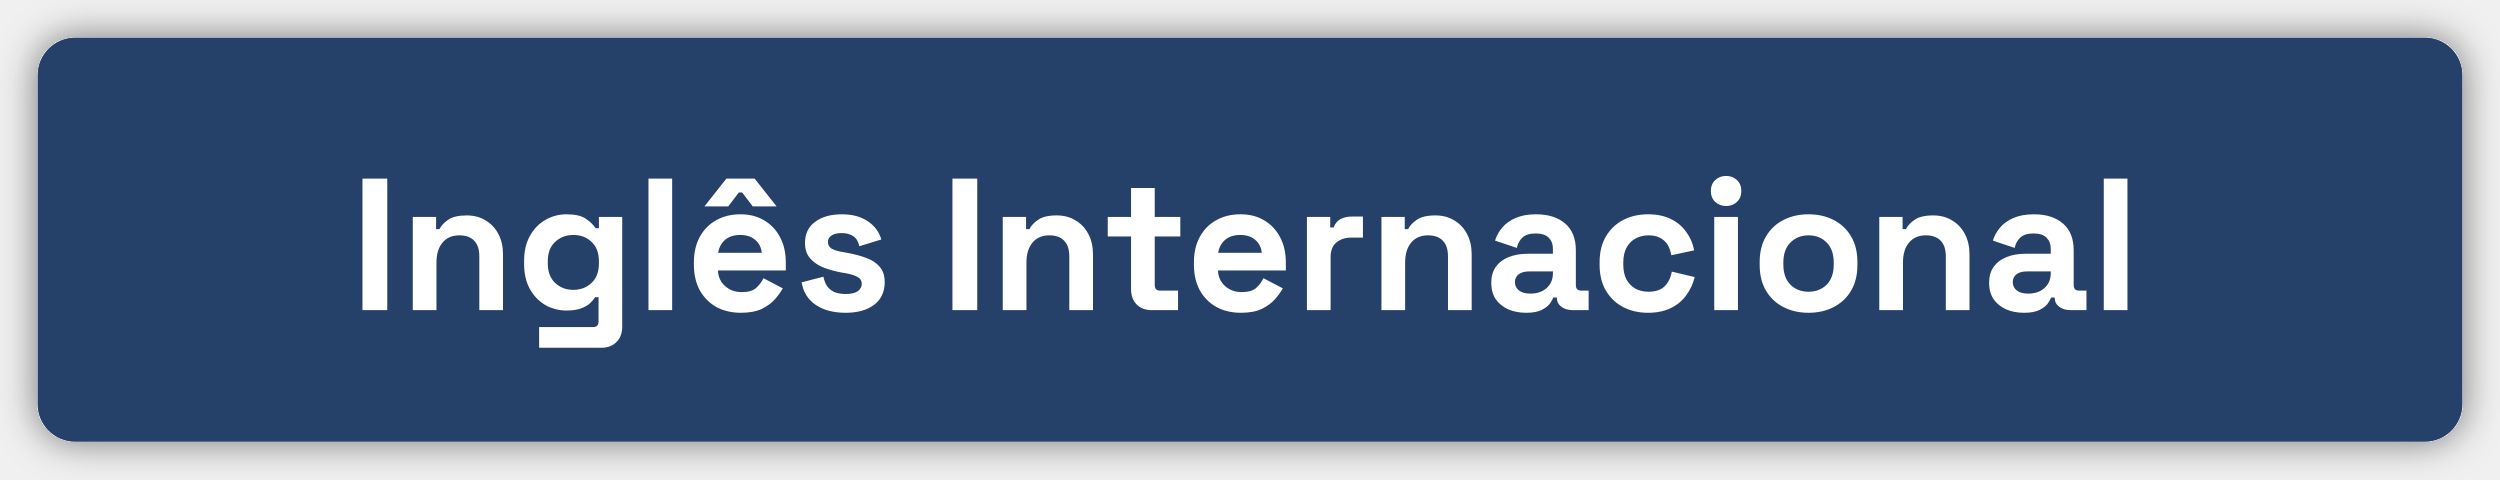
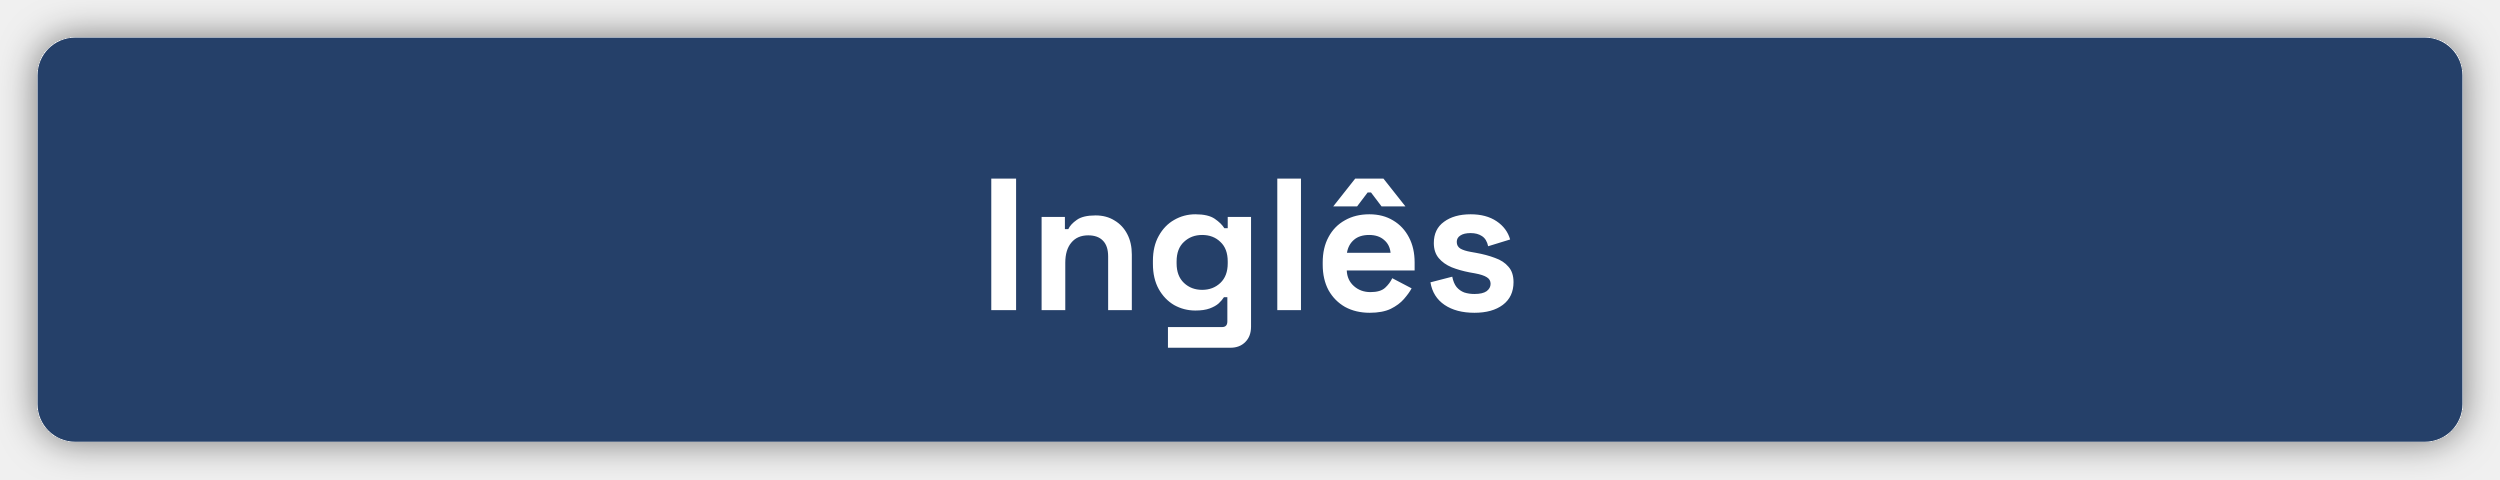
<svg xmlns="http://www.w3.org/2000/svg" width="266" height="51" viewBox="0 0 266 51" fill="none">
  <g filter="url(#filter0_d_514_36)">
    <rect x="4" y="4" width="258" height="43" rx="4" fill="#254069" />
-     <path d="M38.566 33V19H41.206V33H38.566ZM43.919 33V23.08H46.4V24.38H46.76C46.919 24.033 47.219 23.707 47.66 23.4C48.099 23.08 48.766 22.92 49.66 22.92C50.433 22.92 51.106 23.1 51.679 23.46C52.266 23.807 52.719 24.293 53.039 24.92C53.359 25.533 53.52 26.253 53.52 27.08V33H50.999V27.28C50.999 26.533 50.813 25.973 50.44 25.6C50.08 25.227 49.559 25.04 48.88 25.04C48.106 25.04 47.506 25.3 47.08 25.82C46.653 26.327 46.44 27.04 46.44 27.96V33H43.919ZM55.764 28.08V27.76C55.764 26.72 55.97 25.833 56.384 25.1C56.797 24.353 57.344 23.787 58.024 23.4C58.717 23 59.47 22.8 60.284 22.8C61.19 22.8 61.877 22.96 62.344 23.28C62.81 23.6 63.15 23.933 63.364 24.28H63.724V23.08H66.204V34.76C66.204 35.44 66.004 35.98 65.604 36.38C65.204 36.793 64.67 37 64.004 37H57.364V34.8H63.124C63.497 34.8 63.684 34.6 63.684 34.2V31.62H63.324C63.19 31.833 63.004 32.053 62.764 32.28C62.524 32.493 62.204 32.673 61.804 32.82C61.404 32.967 60.897 33.04 60.284 33.04C59.47 33.04 58.717 32.847 58.024 32.46C57.344 32.06 56.797 31.493 56.384 30.76C55.97 30.013 55.764 29.12 55.764 28.08ZM61.004 30.84C61.777 30.84 62.424 30.593 62.944 30.1C63.464 29.607 63.724 28.913 63.724 28.02V27.82C63.724 26.913 63.464 26.22 62.944 25.74C62.437 25.247 61.79 25 61.004 25C60.23 25 59.584 25.247 59.064 25.74C58.544 26.22 58.284 26.913 58.284 27.82V28.02C58.284 28.913 58.544 29.607 59.064 30.1C59.584 30.593 60.23 30.84 61.004 30.84ZM68.998 33V19H71.518V33H68.998ZM78.83 33.28C77.844 33.28 76.97 33.073 76.21 32.66C75.463 32.233 74.877 31.64 74.45 30.88C74.037 30.107 73.83 29.2 73.83 28.16V27.92C73.83 26.88 74.037 25.98 74.45 25.22C74.864 24.447 75.444 23.853 76.19 23.44C76.937 23.013 77.803 22.8 78.79 22.8C79.763 22.8 80.61 23.02 81.33 23.46C82.05 23.887 82.61 24.487 83.01 25.26C83.41 26.02 83.61 26.907 83.61 27.92V28.78H76.39C76.417 29.46 76.67 30.013 77.15 30.44C77.63 30.867 78.217 31.08 78.91 31.08C79.617 31.08 80.137 30.927 80.47 30.62C80.803 30.313 81.057 29.973 81.23 29.6L83.29 30.68C83.103 31.027 82.83 31.407 82.47 31.82C82.124 32.22 81.657 32.567 81.07 32.86C80.484 33.14 79.737 33.28 78.83 33.28ZM76.41 26.9H81.05C80.997 26.327 80.763 25.867 80.35 25.52C79.95 25.173 79.424 25 78.77 25C78.09 25 77.55 25.173 77.15 25.52C76.75 25.867 76.504 26.327 76.41 26.9ZM74.95 21.96L77.29 19H80.29L82.63 21.96H80.09L78.97 20.48H78.61L77.49 21.96H74.95ZM89.973 33.28C88.68 33.28 87.62 33 86.793 32.44C85.966 31.88 85.466 31.08 85.293 30.04L87.613 29.44C87.707 29.907 87.86 30.273 88.073 30.54C88.3 30.807 88.573 31 88.893 31.12C89.227 31.227 89.587 31.28 89.973 31.28C90.56 31.28 90.993 31.18 91.273 30.98C91.553 30.767 91.693 30.507 91.693 30.2C91.693 29.893 91.56 29.66 91.293 29.5C91.026 29.327 90.6 29.187 90.013 29.08L89.453 28.98C88.76 28.847 88.126 28.667 87.553 28.44C86.98 28.2 86.52 27.873 86.173 27.46C85.826 27.047 85.653 26.513 85.653 25.86C85.653 24.873 86.013 24.12 86.733 23.6C87.453 23.067 88.4 22.8 89.573 22.8C90.68 22.8 91.6 23.047 92.333 23.54C93.067 24.033 93.546 24.68 93.773 25.48L91.433 26.2C91.326 25.693 91.106 25.333 90.773 25.12C90.453 24.907 90.053 24.8 89.573 24.8C89.093 24.8 88.727 24.887 88.473 25.06C88.22 25.22 88.093 25.447 88.093 25.74C88.093 26.06 88.227 26.3 88.493 26.46C88.76 26.607 89.12 26.72 89.573 26.8L90.133 26.9C90.88 27.033 91.553 27.213 92.153 27.44C92.766 27.653 93.246 27.967 93.593 28.38C93.953 28.78 94.133 29.327 94.133 30.02C94.133 31.06 93.753 31.867 92.993 32.44C92.246 33 91.24 33.28 89.973 33.28ZM101.34 33V19H103.98V33H101.34ZM106.693 33V23.08H109.173V24.38H109.533C109.693 24.033 109.993 23.707 110.433 23.4C110.873 23.08 111.54 22.92 112.433 22.92C113.206 22.92 113.88 23.1 114.453 23.46C115.04 23.807 115.493 24.293 115.813 24.92C116.133 25.533 116.293 26.253 116.293 27.08V33H113.773V27.28C113.773 26.533 113.586 25.973 113.213 25.6C112.853 25.227 112.333 25.04 111.653 25.04C110.88 25.04 110.28 25.3 109.853 25.82C109.426 26.327 109.213 27.04 109.213 27.96V33H106.693ZM122.544 33C121.89 33 121.357 32.8 120.944 32.4C120.544 31.987 120.344 31.44 120.344 30.76V25.16H117.864V23.08H120.344V20H122.864V23.08H125.584V25.16H122.864V30.32C122.864 30.72 123.05 30.92 123.424 30.92H125.344V33H122.544ZM132.033 33.28C131.047 33.28 130.173 33.073 129.413 32.66C128.667 32.233 128.08 31.64 127.653 30.88C127.24 30.107 127.033 29.2 127.033 28.16V27.92C127.033 26.88 127.24 25.98 127.653 25.22C128.067 24.447 128.647 23.853 129.393 23.44C130.14 23.013 131.007 22.8 131.993 22.8C132.967 22.8 133.813 23.02 134.533 23.46C135.253 23.887 135.813 24.487 136.213 25.26C136.613 26.02 136.813 26.907 136.813 27.92V28.78H129.593C129.62 29.46 129.873 30.013 130.353 30.44C130.833 30.867 131.42 31.08 132.113 31.08C132.82 31.08 133.34 30.927 133.673 30.62C134.007 30.313 134.26 29.973 134.433 29.6L136.493 30.68C136.307 31.027 136.033 31.407 135.673 31.82C135.327 32.22 134.86 32.567 134.273 32.86C133.687 33.14 132.94 33.28 132.033 33.28ZM129.613 26.9H134.253C134.2 26.327 133.967 25.867 133.553 25.52C133.153 25.173 132.627 25 131.973 25C131.293 25 130.753 25.173 130.353 25.52C129.953 25.867 129.707 26.327 129.613 26.9ZM139.056 33V23.08H141.536V24.2H141.896C142.043 23.8 142.283 23.507 142.616 23.32C142.963 23.133 143.363 23.04 143.816 23.04H145.016V25.28H143.776C143.136 25.28 142.61 25.453 142.196 25.8C141.783 26.133 141.576 26.653 141.576 27.36V33H139.056ZM146.986 33V23.08H149.466V24.38H149.826C149.986 24.033 150.286 23.707 150.726 23.4C151.166 23.08 151.833 22.92 152.726 22.92C153.499 22.92 154.173 23.1 154.746 23.46C155.333 23.807 155.786 24.293 156.106 24.92C156.426 25.533 156.586 26.253 156.586 27.08V33H154.066V27.28C154.066 26.533 153.879 25.973 153.506 25.6C153.146 25.227 152.626 25.04 151.946 25.04C151.173 25.04 150.573 25.3 150.146 25.82C149.719 26.327 149.506 27.04 149.506 27.96V33H146.986ZM162.39 33.28C161.683 33.28 161.05 33.16 160.49 32.92C159.93 32.667 159.483 32.307 159.15 31.84C158.83 31.36 158.67 30.78 158.67 30.1C158.67 29.42 158.83 28.853 159.15 28.4C159.483 27.933 159.937 27.587 160.51 27.36C161.097 27.12 161.763 27 162.51 27H165.23V26.44C165.23 25.973 165.083 25.593 164.79 25.3C164.497 24.993 164.03 24.84 163.39 24.84C162.763 24.84 162.297 24.987 161.99 25.28C161.683 25.56 161.483 25.927 161.39 26.38L159.07 25.6C159.23 25.093 159.483 24.633 159.83 24.22C160.19 23.793 160.663 23.453 161.25 23.2C161.85 22.933 162.577 22.8 163.43 22.8C164.737 22.8 165.77 23.127 166.53 23.78C167.29 24.433 167.67 25.38 167.67 26.62V30.32C167.67 30.72 167.857 30.92 168.23 30.92H169.03V33H167.35C166.857 33 166.45 32.88 166.13 32.64C165.81 32.4 165.65 32.08 165.65 31.68V31.66H165.27C165.217 31.82 165.097 32.033 164.91 32.3C164.723 32.553 164.43 32.78 164.03 32.98C163.63 33.18 163.083 33.28 162.39 33.28ZM162.83 31.24C163.537 31.24 164.11 31.047 164.55 30.66C165.003 30.26 165.23 29.733 165.23 29.08V28.88H162.69C162.223 28.88 161.857 28.98 161.59 29.18C161.323 29.38 161.19 29.66 161.19 30.02C161.19 30.38 161.33 30.673 161.61 30.9C161.89 31.127 162.297 31.24 162.83 31.24ZM175.337 33.28C174.377 33.28 173.504 33.08 172.717 32.68C171.944 32.28 171.331 31.7 170.877 30.94C170.424 30.18 170.197 29.26 170.197 28.18V27.9C170.197 26.82 170.424 25.9 170.877 25.14C171.331 24.38 171.944 23.8 172.717 23.4C173.504 23 174.377 22.8 175.337 22.8C176.284 22.8 177.097 22.967 177.777 23.3C178.457 23.633 179.004 24.093 179.417 24.68C179.844 25.253 180.124 25.907 180.257 26.64L177.817 27.16C177.764 26.76 177.644 26.4 177.457 26.08C177.271 25.76 177.004 25.507 176.657 25.32C176.324 25.133 175.904 25.04 175.397 25.04C174.891 25.04 174.431 25.153 174.017 25.38C173.617 25.593 173.297 25.92 173.057 26.36C172.831 26.787 172.717 27.313 172.717 27.94V28.14C172.717 28.767 172.831 29.3 173.057 29.74C173.297 30.167 173.617 30.493 174.017 30.72C174.431 30.933 174.891 31.04 175.397 31.04C176.157 31.04 176.731 30.847 177.117 30.46C177.517 30.06 177.771 29.54 177.877 28.9L180.317 29.48C180.144 30.187 179.844 30.833 179.417 31.42C179.004 31.993 178.457 32.447 177.777 32.78C177.097 33.113 176.284 33.28 175.337 33.28ZM182.396 33V23.08H184.916V33H182.396ZM183.656 21.92C183.203 21.92 182.816 21.773 182.496 21.48C182.189 21.187 182.036 20.8 182.036 20.32C182.036 19.84 182.189 19.453 182.496 19.16C182.816 18.867 183.203 18.72 183.656 18.72C184.123 18.72 184.509 18.867 184.816 19.16C185.123 19.453 185.276 19.84 185.276 20.32C185.276 20.8 185.123 21.187 184.816 21.48C184.509 21.773 184.123 21.92 183.656 21.92ZM192.429 33.28C191.442 33.28 190.555 33.08 189.769 32.68C188.982 32.28 188.362 31.7 187.909 30.94C187.455 30.18 187.229 29.267 187.229 28.2V27.88C187.229 26.813 187.455 25.9 187.909 25.14C188.362 24.38 188.982 23.8 189.769 23.4C190.555 23 191.442 22.8 192.429 22.8C193.415 22.8 194.302 23 195.089 23.4C195.875 23.8 196.495 24.38 196.949 25.14C197.402 25.9 197.629 26.813 197.629 27.88V28.2C197.629 29.267 197.402 30.18 196.949 30.94C196.495 31.7 195.875 32.28 195.089 32.68C194.302 33.08 193.415 33.28 192.429 33.28ZM192.429 31.04C193.202 31.04 193.842 30.793 194.349 30.3C194.855 29.793 195.109 29.073 195.109 28.14V27.94C195.109 27.007 194.855 26.293 194.349 25.8C193.855 25.293 193.215 25.04 192.429 25.04C191.655 25.04 191.015 25.293 190.509 25.8C190.002 26.293 189.749 27.007 189.749 27.94V28.14C189.749 29.073 190.002 29.793 190.509 30.3C191.015 30.793 191.655 31.04 192.429 31.04ZM199.955 33V23.08H202.435V24.38H202.795C202.955 24.033 203.255 23.707 203.695 23.4C204.135 23.08 204.801 22.92 205.695 22.92C206.468 22.92 207.141 23.1 207.715 23.46C208.301 23.807 208.755 24.293 209.075 24.92C209.395 25.533 209.555 26.253 209.555 27.08V33H207.035V27.28C207.035 26.533 206.848 25.973 206.475 25.6C206.115 25.227 205.595 25.04 204.915 25.04C204.141 25.04 203.541 25.3 203.115 25.82C202.688 26.327 202.475 27.04 202.475 27.96V33H199.955ZM215.359 33.28C214.652 33.28 214.019 33.16 213.459 32.92C212.899 32.667 212.452 32.307 212.119 31.84C211.799 31.36 211.639 30.78 211.639 30.1C211.639 29.42 211.799 28.853 212.119 28.4C212.452 27.933 212.906 27.587 213.479 27.36C214.066 27.12 214.732 27 215.479 27H218.199V26.44C218.199 25.973 218.052 25.593 217.759 25.3C217.466 24.993 216.999 24.84 216.359 24.84C215.732 24.84 215.266 24.987 214.959 25.28C214.652 25.56 214.452 25.927 214.359 26.38L212.039 25.6C212.199 25.093 212.452 24.633 212.799 24.22C213.159 23.793 213.632 23.453 214.219 23.2C214.819 22.933 215.546 22.8 216.399 22.8C217.706 22.8 218.739 23.127 219.499 23.78C220.259 24.433 220.639 25.38 220.639 26.62V30.32C220.639 30.72 220.826 30.92 221.199 30.92H221.999V33H220.319C219.826 33 219.419 32.88 219.099 32.64C218.779 32.4 218.619 32.08 218.619 31.68V31.66H218.239C218.186 31.82 218.066 32.033 217.879 32.3C217.692 32.553 217.399 32.78 216.999 32.98C216.599 33.18 216.052 33.28 215.359 33.28ZM215.799 31.24C216.506 31.24 217.079 31.047 217.519 30.66C217.972 30.26 218.199 29.733 218.199 29.08V28.88H215.659C215.192 28.88 214.826 28.98 214.559 29.18C214.292 29.38 214.159 29.66 214.159 30.02C214.159 30.38 214.299 30.673 214.579 30.9C214.859 31.127 215.266 31.24 215.799 31.24ZM223.841 33V19H226.361V33H223.841Z" fill="white" />
+     <path d="M105.472 33V19H108.112V33H105.472ZM110.826 33V23.08H113.306V24.38H113.666C113.826 24.033 114.126 23.707 114.566 23.4C115.006 23.08 115.672 22.92 116.566 22.92C117.339 22.92 118.012 23.1 118.586 23.46C119.172 23.807 119.626 24.293 119.946 24.92C120.266 25.533 120.426 26.253 120.426 27.08V33H117.906V27.28C117.906 26.533 117.719 25.973 117.346 25.6C116.986 25.227 116.466 25.04 115.786 25.04C115.012 25.04 114.412 25.3 113.986 25.82C113.559 26.327 113.346 27.04 113.346 27.96V33H110.826ZM122.67 28.08V27.76C122.67 26.72 122.877 25.833 123.29 25.1C123.703 24.353 124.25 23.787 124.93 23.4C125.623 23 126.377 22.8 127.19 22.8C128.097 22.8 128.783 22.96 129.25 23.28C129.717 23.6 130.057 23.933 130.27 24.28H130.63V23.08H133.11V34.76C133.11 35.44 132.91 35.98 132.51 36.38C132.11 36.793 131.577 37 130.91 37H124.27V34.8H130.03C130.403 34.8 130.59 34.6 130.59 34.2V31.62H130.23C130.097 31.833 129.91 32.053 129.67 32.28C129.43 32.493 129.11 32.673 128.71 32.82C128.31 32.967 127.803 33.04 127.19 33.04C126.377 33.04 125.623 32.847 124.93 32.46C124.25 32.06 123.703 31.493 123.29 30.76C122.877 30.013 122.67 29.12 122.67 28.08ZM127.91 30.84C128.683 30.84 129.33 30.593 129.85 30.1C130.37 29.607 130.63 28.913 130.63 28.02V27.82C130.63 26.913 130.37 26.22 129.85 25.74C129.343 25.247 128.697 25 127.91 25C127.137 25 126.49 25.247 125.97 25.74C125.45 26.22 125.19 26.913 125.19 27.82V28.02C125.19 28.913 125.45 29.607 125.97 30.1C126.49 30.593 127.137 30.84 127.91 30.84ZM135.904 33V19H138.424V33H135.904ZM145.736 33.28C144.75 33.28 143.876 33.073 143.116 32.66C142.37 32.233 141.783 31.64 141.356 30.88C140.943 30.107 140.736 29.2 140.736 28.16V27.92C140.736 26.88 140.943 25.98 141.356 25.22C141.77 24.447 142.35 23.853 143.096 23.44C143.843 23.013 144.71 22.8 145.696 22.8C146.67 22.8 147.516 23.02 148.236 23.46C148.956 23.887 149.516 24.487 149.916 25.26C150.316 26.02 150.516 26.907 150.516 27.92V28.78H143.296C143.323 29.46 143.576 30.013 144.056 30.44C144.536 30.867 145.123 31.08 145.816 31.08C146.523 31.08 147.043 30.927 147.376 30.62C147.71 30.313 147.963 29.973 148.136 29.6L150.196 30.68C150.01 31.027 149.736 31.407 149.376 31.82C149.03 32.22 148.563 32.567 147.976 32.86C147.39 33.14 146.643 33.28 145.736 33.28ZM143.316 26.9H147.956C147.903 26.327 147.67 25.867 147.256 25.52C146.856 25.173 146.33 25 145.676 25C144.996 25 144.456 25.173 144.056 25.52C143.656 25.867 143.41 26.327 143.316 26.9ZM141.856 21.96L144.196 19H147.196L149.536 21.96H146.996L145.876 20.48H145.516L144.396 21.96H141.856ZM156.879 33.28C155.586 33.28 154.526 33 153.699 32.44C152.873 31.88 152.373 31.08 152.199 30.04L154.519 29.44C154.613 29.907 154.766 30.273 154.979 30.54C155.206 30.807 155.479 31 155.799 31.12C156.133 31.227 156.493 31.28 156.879 31.28C157.466 31.28 157.899 31.18 158.179 30.98C158.459 30.767 158.599 30.507 158.599 30.2C158.599 29.893 158.466 29.66 158.199 29.5C157.933 29.327 157.506 29.187 156.919 29.08L156.359 28.98C155.666 28.847 155.033 28.667 154.459 28.44C153.886 28.2 153.426 27.873 153.079 27.46C152.733 27.047 152.559 26.513 152.559 25.86C152.559 24.873 152.919 24.12 153.639 23.6C154.359 23.067 155.306 22.8 156.479 22.8C157.586 22.8 158.506 23.047 159.239 23.54C159.973 24.033 160.453 24.68 160.679 25.48L158.339 26.2C158.233 25.693 158.013 25.333 157.679 25.12C157.359 24.907 156.959 24.8 156.479 24.8C155.999 24.8 155.633 24.887 155.379 25.06C155.126 25.22 154.999 25.447 154.999 25.74C154.999 26.06 155.133 26.3 155.399 26.46C155.666 26.607 156.026 26.72 156.479 26.8L157.039 26.9C157.786 27.033 158.459 27.213 159.059 27.44C159.673 27.653 160.153 27.967 160.499 28.38C160.859 28.78 161.039 29.327 161.039 30.02C161.039 31.06 160.659 31.867 159.899 32.44C159.153 33 158.146 33.28 156.879 33.28Z" fill="white" />
  </g>
  <defs>
    <filter id="filter0_d_514_36" x="0" y="0" width="266" height="51" filterUnits="userSpaceOnUse" color-interpolation-filters="sRGB">
      <feFlood flood-opacity="0" result="BackgroundImageFix" />
      <feColorMatrix in="SourceAlpha" type="matrix" values="0 0 0 0 0 0 0 0 0 0 0 0 0 0 0 0 0 0 127 0" result="hardAlpha" />
      <feOffset />
      <feGaussianBlur stdDeviation="2" />
      <feComposite in2="hardAlpha" operator="out" />
      <feColorMatrix type="matrix" values="0 0 0 0 0 0 0 0 0 0 0 0 0 0 0 0 0 0 0.5 0" />
      <feBlend mode="normal" in2="BackgroundImageFix" result="effect1_dropShadow_514_36" />
      <feBlend mode="normal" in="SourceGraphic" in2="effect1_dropShadow_514_36" result="shape" />
    </filter>
  </defs>
</svg>
